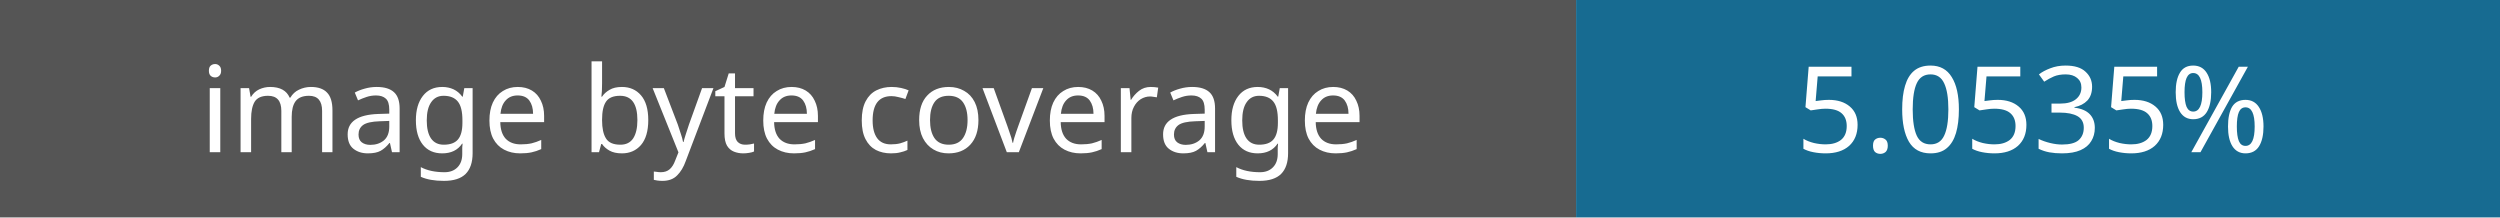
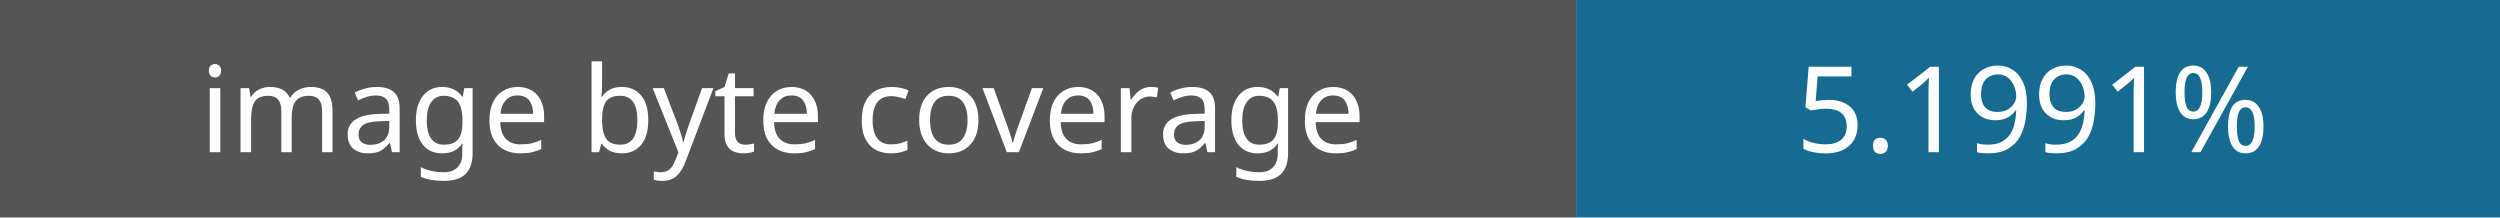
- <svg xmlns="http://www.w3.org/2000/svg" width="230" height="20" role="img" aria-label="Image coverage: 5.0535%">
+ <svg xmlns="http://www.w3.org/2000/svg" width="230" height="20" role="img" aria-label="Image coverage: 5.1991%">
  <rect width="145" height="20" fill="#555" />
  <rect x="145" width="85" height="20" fill="#176b91" />
  <g fill="#fff" font-family="Verdana,sans-serif" font-size="11" text-anchor="middle">
    <text x="72" y="14">image byte coverage</text>
-     <text x="187" y="14">5.0535%</text>
+     <text x="187" y="14">5.1991%</text>
  </g>
</svg>
